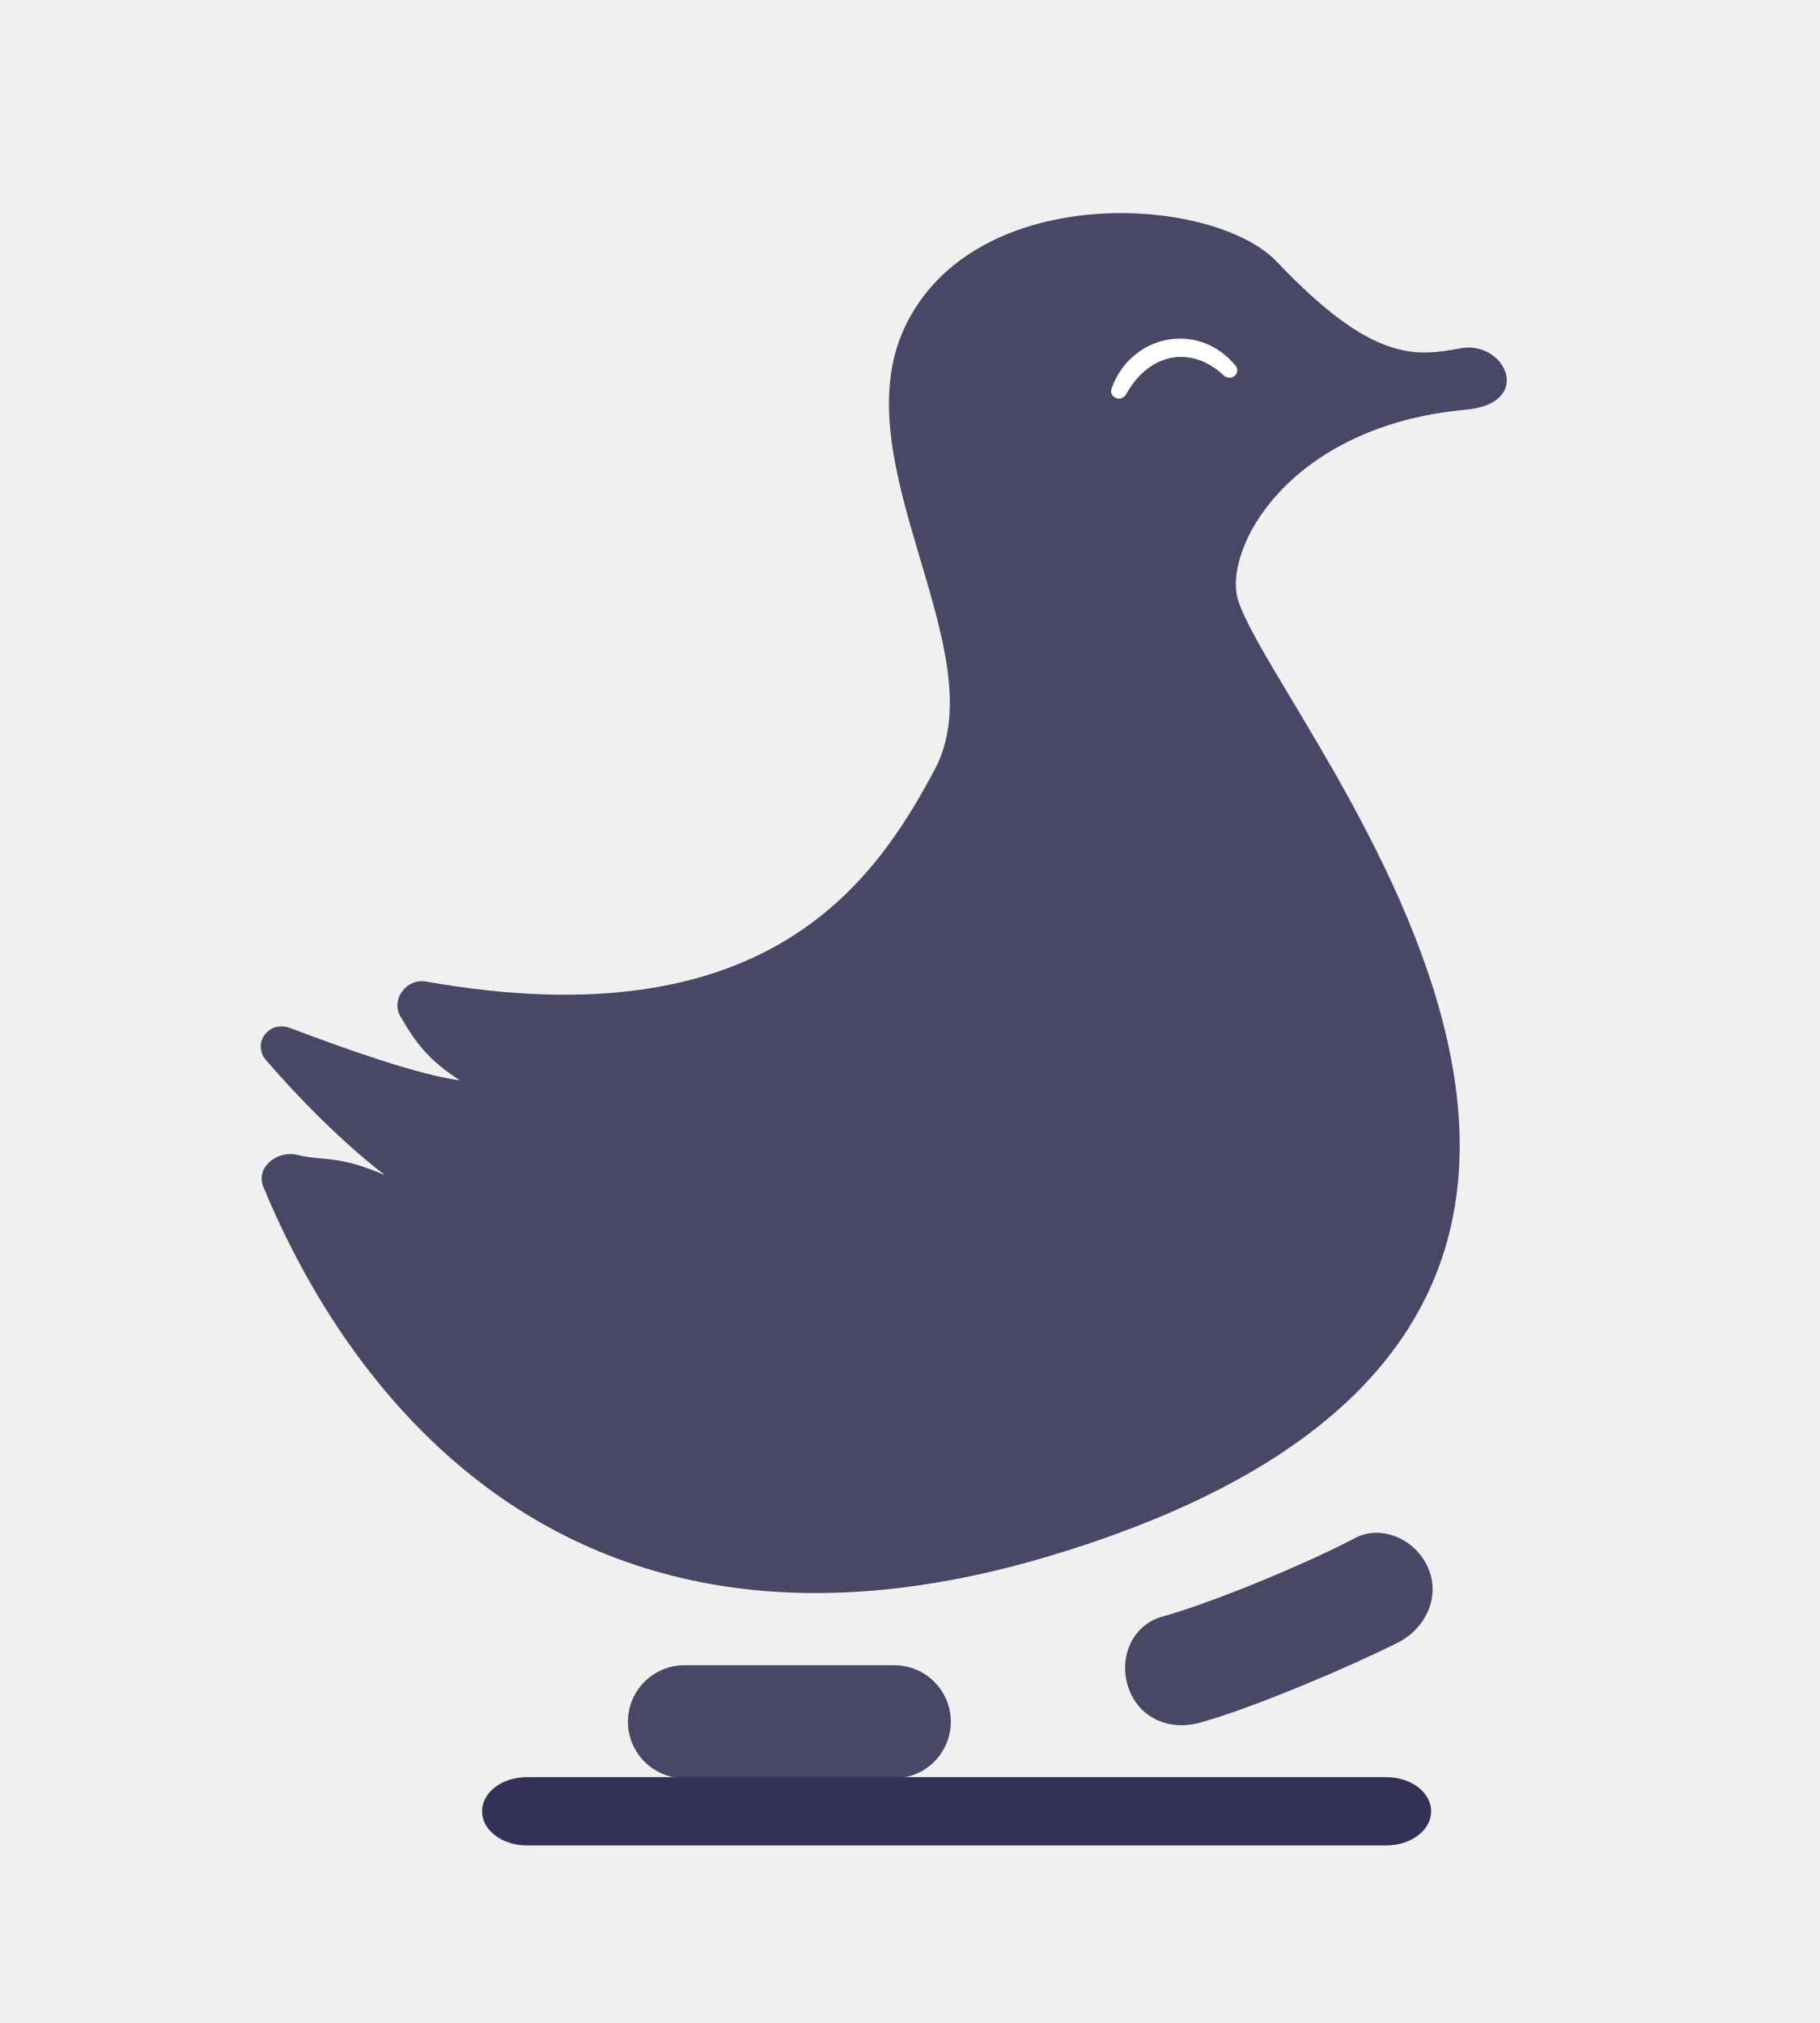
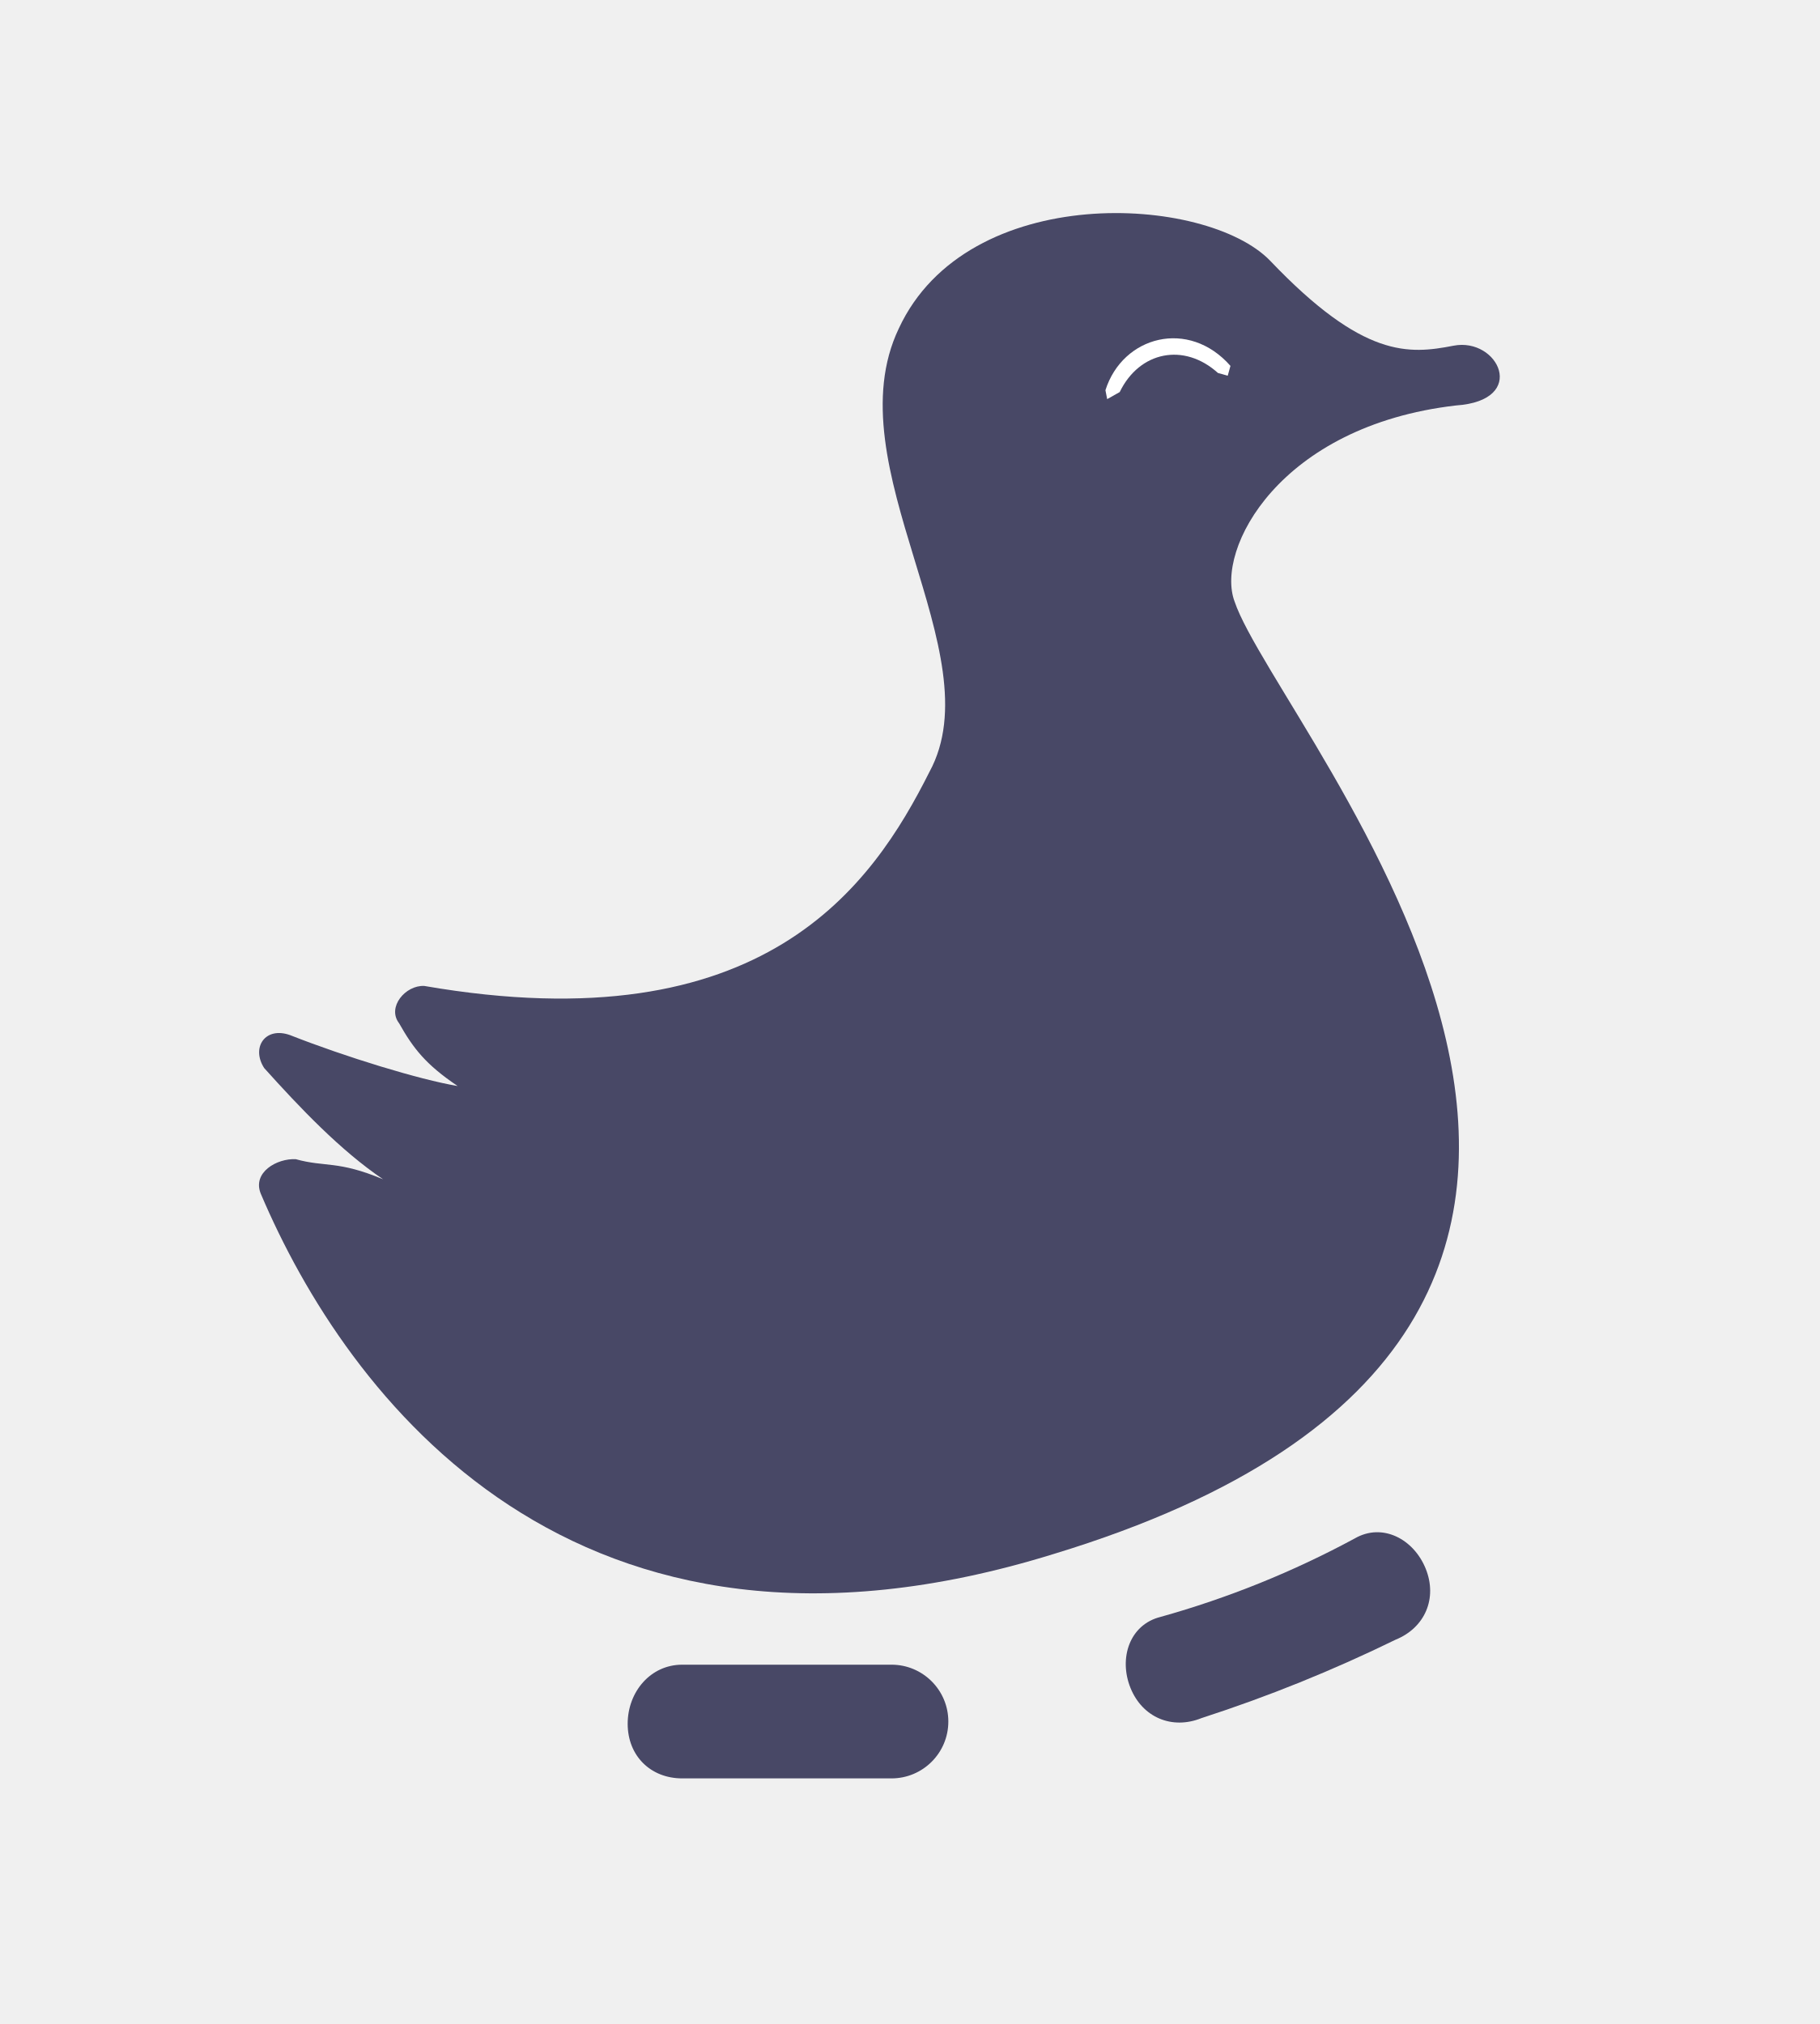
- <svg xmlns="http://www.w3.org/2000/svg" id="ex0c5QYmMwU1" viewBox="0 0 400 444.73" shape-rendering="geometricPrecision" text-rendering="geometricPrecision">
+ <svg xmlns="http://www.w3.org/2000/svg" id="ex0c5QYmMwU1" shape-rendering="geometricPrecision" text-rendering="geometricPrecision" viewBox="0 0 400 445">
  <style>
- #ex0c5QYmMwU2_to {animation: ex0c5QYmMwU2_to__to 1140ms linear infinite normal forwards}@keyframes ex0c5QYmMwU2_to__to { 0% {transform: translate(281.1759px,358.3136px)} 5.263% {transform: translate(281.1759px,367.8441px)} 10.526% {transform: translate(281.1759px,372.8441px)} 15.789% {transform: translate(281.1759px,370.8441px)} 26.316% {transform: translate(281.1759px,370.8441px)} 31.579% {transform: translate(279.1759px,378.8441px)} 36.842% {transform: translate(258.4525px,378.8441px)} 42.105% {transform: translate(229.4229px,378.8441px)} 47.368% {transform: translate(189.0659px,378.8441px)} 52.632% {transform: translate(173.5777px,378.8441px)} 73.684% {transform: translate(173.5777px,378.8441px)} 78.947% {transform: translate(173.5777px,378.32px)} 84.211% {transform: translate(205.0402px,369.7478px)} 89.474% {transform: translate(262.2857px,362.63px)} 94.737% {transform: translate(281.1759px,356.2349px)} 100% {transform: translate(281.1759px,356.2349px)}} #ex0c5QYmMwU2_tr {animation: ex0c5QYmMwU2_tr__tr 1140ms linear infinite normal forwards}@keyframes ex0c5QYmMwU2_tr__tr { 0% {transform: rotate(-22.12519deg)} 10.526% {transform: rotate(-15.49565deg)} 15.789% {transform: rotate(-19.275deg)} 26.316% {transform: rotate(-19.275deg)} 31.579% {transform: rotate(0deg)} 73.684% {transform: rotate(0deg)} 78.947% {transform: rotate(0deg)} 84.211% {transform: rotate(22.80099deg)} 89.474% {transform: rotate(20.83139deg)} 94.737% {transform: rotate(-18.56107deg)} 100% {transform: rotate(-18.56107deg)}} #ex0c5QYmMwU3_to {animation: ex0c5QYmMwU3_to__to 1140ms linear infinite normal forwards}@keyframes ex0c5QYmMwU3_to__to { 0% {transform: translate(173.4941px,378.5839px)} 5.263% {transform: translate(171.4941px,378.5839px)} 31.579% {transform: translate(171.4941px,378.4677px)} 36.842% {transform: translate(185.1279px,362.107px)} 42.105% {transform: translate(233.2765px,355.0882px)} 47.368% {transform: translate(256.1495px,354.55px)} 52.632% {transform: translate(261.0118px,375.1041px)} 57.895% {transform: translate(261.0118px,375.5424px)} 63.158% {transform: translate(261.0118px,375.49px)} 73.684% {transform: translate(261.0118px,375.49px)} 78.947% {transform: translate(271.1181px,378.4035px)} 84.211% {transform: translate(248.2931px,378.4035px)} 89.474% {transform: translate(209.056px,378.4035px)} 94.737% {transform: translate(179.6419px,378.5839px)} 100% {transform: translate(179.6419px,378.5839px)}} #ex0c5QYmMwU3_tr {animation: ex0c5QYmMwU3_tr__tr 1140ms linear infinite normal forwards}@keyframes ex0c5QYmMwU3_tr__tr { 0% {transform: rotate(0deg)} 31.579% {transform: rotate(0deg)} 36.842% {transform: rotate(43.73274deg)} 47.368% {transform: rotate(-19.24775deg)} 52.632% {transform: rotate(-31.77151deg)} 57.895% {transform: rotate(-25.55699deg)} 63.158% {transform: rotate(-28.83048deg)} 78.947% {transform: rotate(0deg)} 100% {transform: rotate(0deg)}} #ex0c5QYmMwU4_to {animation: ex0c5QYmMwU4_to__to 1140ms linear infinite normal forwards}@keyframes ex0c5QYmMwU4_to__to { 0% {transform: translate(208.6085px,287.8861px)} 5.263% {transform: translate(206.6085px,287.8861px)} 10.526% {transform: translate(206.6085px,285.8861px)} 21.053% {transform: translate(208.6085px,283.8861px)} 26.316% {transform: translate(208.6085px,285.8861px)} 31.579% {transform: translate(211.6085px,282.8861px)} 36.842% {transform: translate(216.6085px,279.8861px)} 42.105% {transform: translate(222.6085px,279.8861px)} 47.368% {transform: translate(226.6085px,281.8861px)} 52.632% {transform: translate(228.6085px,288.8861px)} 57.895% {transform: translate(228.6085px,285.8861px)} 63.158% {transform: translate(228.6085px,283.8861px)} 68.421% {transform: translate(226.6085px,285.8861px)} 73.684% {transform: translate(224.6085px,289.8861px)} 78.947% {transform: translate(223.6085px,286.8861px)} 84.211% {transform: translate(217.6085px,280.8861px)} 89.474% {transform: translate(211.6085px,281.8861px)} 94.737% {transform: translate(210.6085px,285.8861px)} 100% {transform: translate(210.6085px,285.8861px)}} #ex0c5QYmMwU4_tr {animation: ex0c5QYmMwU4_tr__tr 1140ms linear infinite normal forwards}@keyframes ex0c5QYmMwU4_tr__tr { 0% {transform: rotate(-10.53235deg)} 5.263% {transform: rotate(-11.43425deg)} 15.789% {transform: rotate(-9.249517deg)} 21.053% {transform: rotate(-8.787324deg)} 26.316% {transform: rotate(-7.932685deg)} 31.579% {transform: rotate(-6.270396deg)} 36.842% {transform: rotate(-3.334739deg)} 42.105% {transform: rotate(-1.253117deg)} 47.368% {transform: rotate(1.587457deg)} 57.895% {transform: rotate(2.487219deg)} 63.158% {transform: rotate(1.830763deg)} 68.421% {transform: rotate(0.867431deg)} 73.684% {transform: rotate(0.867431deg)} 78.947% {transform: rotate(0.136087deg)} 84.211% {transform: rotate(-1.102384deg)} 89.474% {transform: rotate(-3.623793deg)} 94.737% {transform: rotate(-9.442222deg)} 100% {transform: rotate(-9.442222deg)}} #ex0c5QYmMwU7_ts {animation: ex0c5QYmMwU7_ts__ts 1140ms linear infinite normal forwards}@keyframes ex0c5QYmMwU7_ts__ts { 0% {transform: translate(210.2827px,399.6835px) scale(0.773375,0.70913)} 31.579% {transform: translate(210.2827px,399.6835px) scale(0.773375,0.70913)} 42.105% {transform: translate(210.2827px,399.6835px) scale(0.645554,0.70913)} 52.632% {transform: translate(210.2827px,399.6835px) scale(0.773375,0.70913)} 78.947% {transform: translate(210.2827px,399.6835px) scale(0.773375,0.70913)} 86.842% {transform: translate(210.2827px,399.6835px) scale(0.645554,0.70913)} 94.737% {transform: translate(210.2827px,399.6835px) scale(0.773375,0.70913)} 100% {transform: translate(210.2827px,399.6835px) scale(0.773375,0.70913)}}
- </style>
-   <g id="ex0c5QYmMwU2_to" transform="translate(281.1759,358.3136)">
-     <g id="ex0c5QYmMwU2_tr" transform="rotate(-22.12519)">
-       <path d="M0,12.421C0,5.561,5.311,-0.55,12.421,0c5.745.701,14.392 1,23.065.972C44.084,0.944,52.708,0.595,58.554,0c6.772-.655,12.421,5.561,12.421,12.421s-5.755,11.946-12.421,12.421c-6.047.49-14.524.798-22.933.838-8.74.042-17.408-.206-23.2-.838C5.148,24.253,0,19.28,0,12.421Z" transform="translate(-35.48744,-12.4206)" fill="rgb(72, 72, 102)" />
+     @keyframes ex0c5QYmMwU2_to__to{0%{transform:translate(281.1759px,358.3136px)}5.263%{transform:translate(281.1759px,367.8441px)}10.526%{transform:translate(281.1759px,372.8441px)}15.789%,26.316%{transform:translate(281.1759px,370.8441px)}31.579%{transform:translate(279.1759px,378.8441px)}36.842%{transform:translate(258.4525px,378.8441px)}42.105%{transform:translate(229.4229px,378.8441px)}47.368%{transform:translate(189.0659px,378.8441px)}52.632%,73.684%{transform:translate(173.5777px,378.8441px)}78.947%{transform:translate(173.5777px,378.32px)}84.211%{transform:translate(205.0402px,369.7478px)}89.474%{transform:translate(262.2857px,362.63px)}94.737%,to{transform:translate(281.1759px,356.2349px)}}@keyframes ex0c5QYmMwU2_tr__tr{0%{transform:rotate(-22.12519deg)}10.526%{transform:rotate(-15.49565deg)}15.789%,26.316%{transform:rotate(-19.275deg)}31.579%,73.684%,78.947%{transform:rotate(0deg)}84.211%{transform:rotate(22.80099deg)}89.474%{transform:rotate(20.83139deg)}94.737%,to{transform:rotate(-18.56107deg)}}@keyframes ex0c5QYmMwU3_to__to{0%{transform:translate(173.4941px,378.5839px)}5.263%{transform:translate(171.4941px,378.5839px)}31.579%{transform:translate(171.4941px,378.4677px)}36.842%{transform:translate(185.1279px,362.107px)}42.105%{transform:translate(233.2765px,355.0882px)}47.368%{transform:translate(256.1495px,354.55px)}52.632%{transform:translate(261.0118px,375.1041px)}57.895%{transform:translate(261.0118px,375.5424px)}63.158%,73.684%{transform:translate(261.0118px,375.49px)}78.947%{transform:translate(271.1181px,378.4035px)}84.211%{transform:translate(248.2931px,378.4035px)}89.474%{transform:translate(209.056px,378.4035px)}94.737%,to{transform:translate(179.6419px,378.5839px)}}@keyframes ex0c5QYmMwU3_tr__tr{0%,31.579%,78.947%,to{transform:rotate(0deg)}36.842%{transform:rotate(43.73274deg)}47.368%{transform:rotate(-19.24775deg)}52.632%{transform:rotate(-31.77151deg)}57.895%{transform:rotate(-25.55699deg)}63.158%{transform:rotate(-28.83048deg)}}@keyframes ex0c5QYmMwU4_to__to{0%{transform:translate(208.6085px,287.8861px)}5.263%{transform:translate(206.6085px,287.8861px)}10.526%{transform:translate(206.6085px,285.8861px)}21.053%{transform:translate(208.6085px,283.8861px)}26.316%{transform:translate(208.6085px,285.8861px)}31.579%{transform:translate(211.6085px,282.8861px)}36.842%{transform:translate(216.6085px,279.8861px)}42.105%{transform:translate(222.6085px,279.8861px)}47.368%{transform:translate(226.6085px,281.8861px)}52.632%{transform:translate(228.6085px,288.8861px)}57.895%{transform:translate(228.6085px,285.8861px)}63.158%{transform:translate(228.6085px,283.8861px)}68.421%{transform:translate(226.6085px,285.8861px)}73.684%{transform:translate(224.6085px,289.8861px)}78.947%{transform:translate(223.6085px,286.8861px)}84.211%{transform:translate(217.6085px,280.8861px)}89.474%{transform:translate(211.6085px,281.8861px)}94.737%,to{transform:translate(210.6085px,285.8861px)}}@keyframes ex0c5QYmMwU4_tr__tr{0%{transform:rotate(-10.53235deg)}5.263%{transform:rotate(-11.43425deg)}15.789%{transform:rotate(-9.249517deg)}21.053%{transform:rotate(-8.787324deg)}26.316%{transform:rotate(-7.932685deg)}31.579%{transform:rotate(-6.270396deg)}36.842%{transform:rotate(-3.334739deg)}42.105%{transform:rotate(-1.253117deg)}47.368%{transform:rotate(1.587457deg)}57.895%{transform:rotate(2.487219deg)}63.158%{transform:rotate(1.830763deg)}68.421%,73.684%{transform:rotate(.867431deg)}78.947%{transform:rotate(.136087deg)}84.211%{transform:rotate(-1.102384deg)}89.474%{transform:rotate(-3.623793deg)}94.737%,to{transform:rotate(-9.442222deg)}}@keyframes ex0c5QYmMwU7_ts__ts{0%,31.579%,52.632%,78.947%,94.737%,to{transform:translate(210.2827px,399.6835px) scale(.773375,.70913)}42.105%,86.842%{transform:translate(210.2827px,399.6835px) scale(.645554,.70913)}}
+   </style>
+   <g style="animation:ex0c5QYmMwU2_to__to 1140ms linear infinite normal forwards" transform="translate(281 358)">
+     <g style="animation:ex0c5QYmMwU2_tr__tr 1140ms linear infinite normal forwards" transform="rotate(-22)">
+       <path fill="#484866" d="M-35 0c0-7 5-13 12-12a207 207 0 0 0 46 0c7-1 12 5 12 12s-5 12-12 12a325 325 0 0 1-46 0c-7 0-12-5-12-12Z" />
    </g>
  </g>
-   <g id="ex0c5QYmMwU3_to" transform="translate(173.4941,378.5839)">
-     <g id="ex0c5QYmMwU3_tr" transform="rotate(0)">
-       <path d="M0,12.421C0,5.561,5.561,0,12.421,0c0,0,13.577,0,26,0C48.898,0,58.554,0,58.554,0c6.86,0,12.421,5.561,12.421,12.421s-5.561,12.421-12.421,12.421c0,0-20.313 0-20.313 0s-25.821-0-25.821-0C5.561,24.841,0,19.28,0,12.421Z" transform="translate(-35.45743,-12.50568)" fill="rgb(72, 72, 102)" />
+   <g style="animation:ex0c5QYmMwU3_to__to 1140ms linear infinite normal forwards" transform="translate(173 379)">
+     <g style="animation:ex0c5QYmMwU3_tr__tr 1140ms linear infinite normal forwards">
+       <path fill="#484866" d="M-35 0c0-7 5-13 12-13h46a12 12 0 1 1 0 25h-46c-7 0-12-5-12-12Z" />
    </g>
  </g>
-   <g id="ex0c5QYmMwU4_to" transform="translate(208.6085,287.8861)">
-     <g id="ex0c5QYmMwU4_tr" transform="rotate(-10.53235)">
-       <g transform="translate(-192.6954,-285.0366)">
-         <path d="M49,162.096c-5.852-5.56-7.911-9.615-10.247-16.148-1.471-4.113,2.85-8.075,6.94-6.54c71.233,26.726,101.005-3.511,118.452-25.397c18.295-22.95-8.162-69.91,11.356-96.88c20.922-28.912,71.999-16.086,82.999.914c16.642,25.72,26.302,26.06,36.238,26.06c9.937,0,13.841,14.905-1.419,13.481-39.133-3.65-58.417,20.701-56.78,32.297C240.797,120.048,332,269.801,157.402,288.61C47.334,300.466,12.238,224.559,2.275,177.247c-.953-4.524,4.437-7.438,8.653-5.541c5.449,2.451,8.769,1.578,18.072,7.89-7.873-8.821-15.204-19.633-21.015-29.553-2.519-4.3,2.186-8.645,6.448-6.06C26.267,151.163,40.555,159.394,49,162.096Z" transform="translate(47.17607 53.72934)" fill="rgb(72, 72, 102)" />
-         <path d="M245.415,38.882c-6.229-11.389-21.499-10.995-27.778-.049-.399.695-.194,1.566.431,2.066.776.62,1.911.449,2.543-.318c6.594-8.007,16.006-8.048,21.836-.122.596.81,1.752,1.026,2.537.398.597-.477.798-1.304.431-1.975Z" transform="translate(47.17607 53.72934)" fill="#fff" />
+   <g style="animation:ex0c5QYmMwU4_to__to 1140ms linear infinite normal forwards" transform="translate(209 288)">
+     <g style="animation:ex0c5QYmMwU4_tr__tr 1140ms linear infinite normal forwards" transform="rotate(-11)">
+       <g transform="translate(-193 -285)">
+         <path fill="#484866" d="M96 216c-6-6-8-10-10-16-2-4 3-8 7-7 71 27 101-3 118-25 19-23-8-70 12-97 21-29 72-16 83 1 16 25 26 26 36 26s14 15-2 13c-39-3-58 21-56 33 4 30 95 180-79 198C95 354 59 278 49 231c-1-5 5-7 9-6 6 3 9 2 18 8-8-8-15-19-21-29-2-5 2-9 7-6 11 7 26 15 34 18Z" />
+         <path fill="#fff" d="M293 93c-7-12-22-11-28 0v2l3-1c6-8 16-8 22 0l2 1 1-2Z" />
      </g>
    </g>
  </g>
-   <g id="ex0c5QYmMwU7_ts" transform="translate(210.2827,399.6835) scale(0.773375,0.70913)">
-     <rect width="269.77" height="21.153" rx="12.68" ry="12.68" transform="translate(-134.8851,-12.68473)" fill="rgb(50, 50, 87)" stroke-width="0" />
+   <g style="animation:ex0c5QYmMwU7_ts__ts 1140ms linear infinite normal forwards" transform="rotate(39 928 1764)">
+     <rect width="269.8" height="21.2" fill="#323257" stroke-width="0" rx="12.7" ry="12.7" transform="translate(-135 -13)" />
  </g>
</svg>
